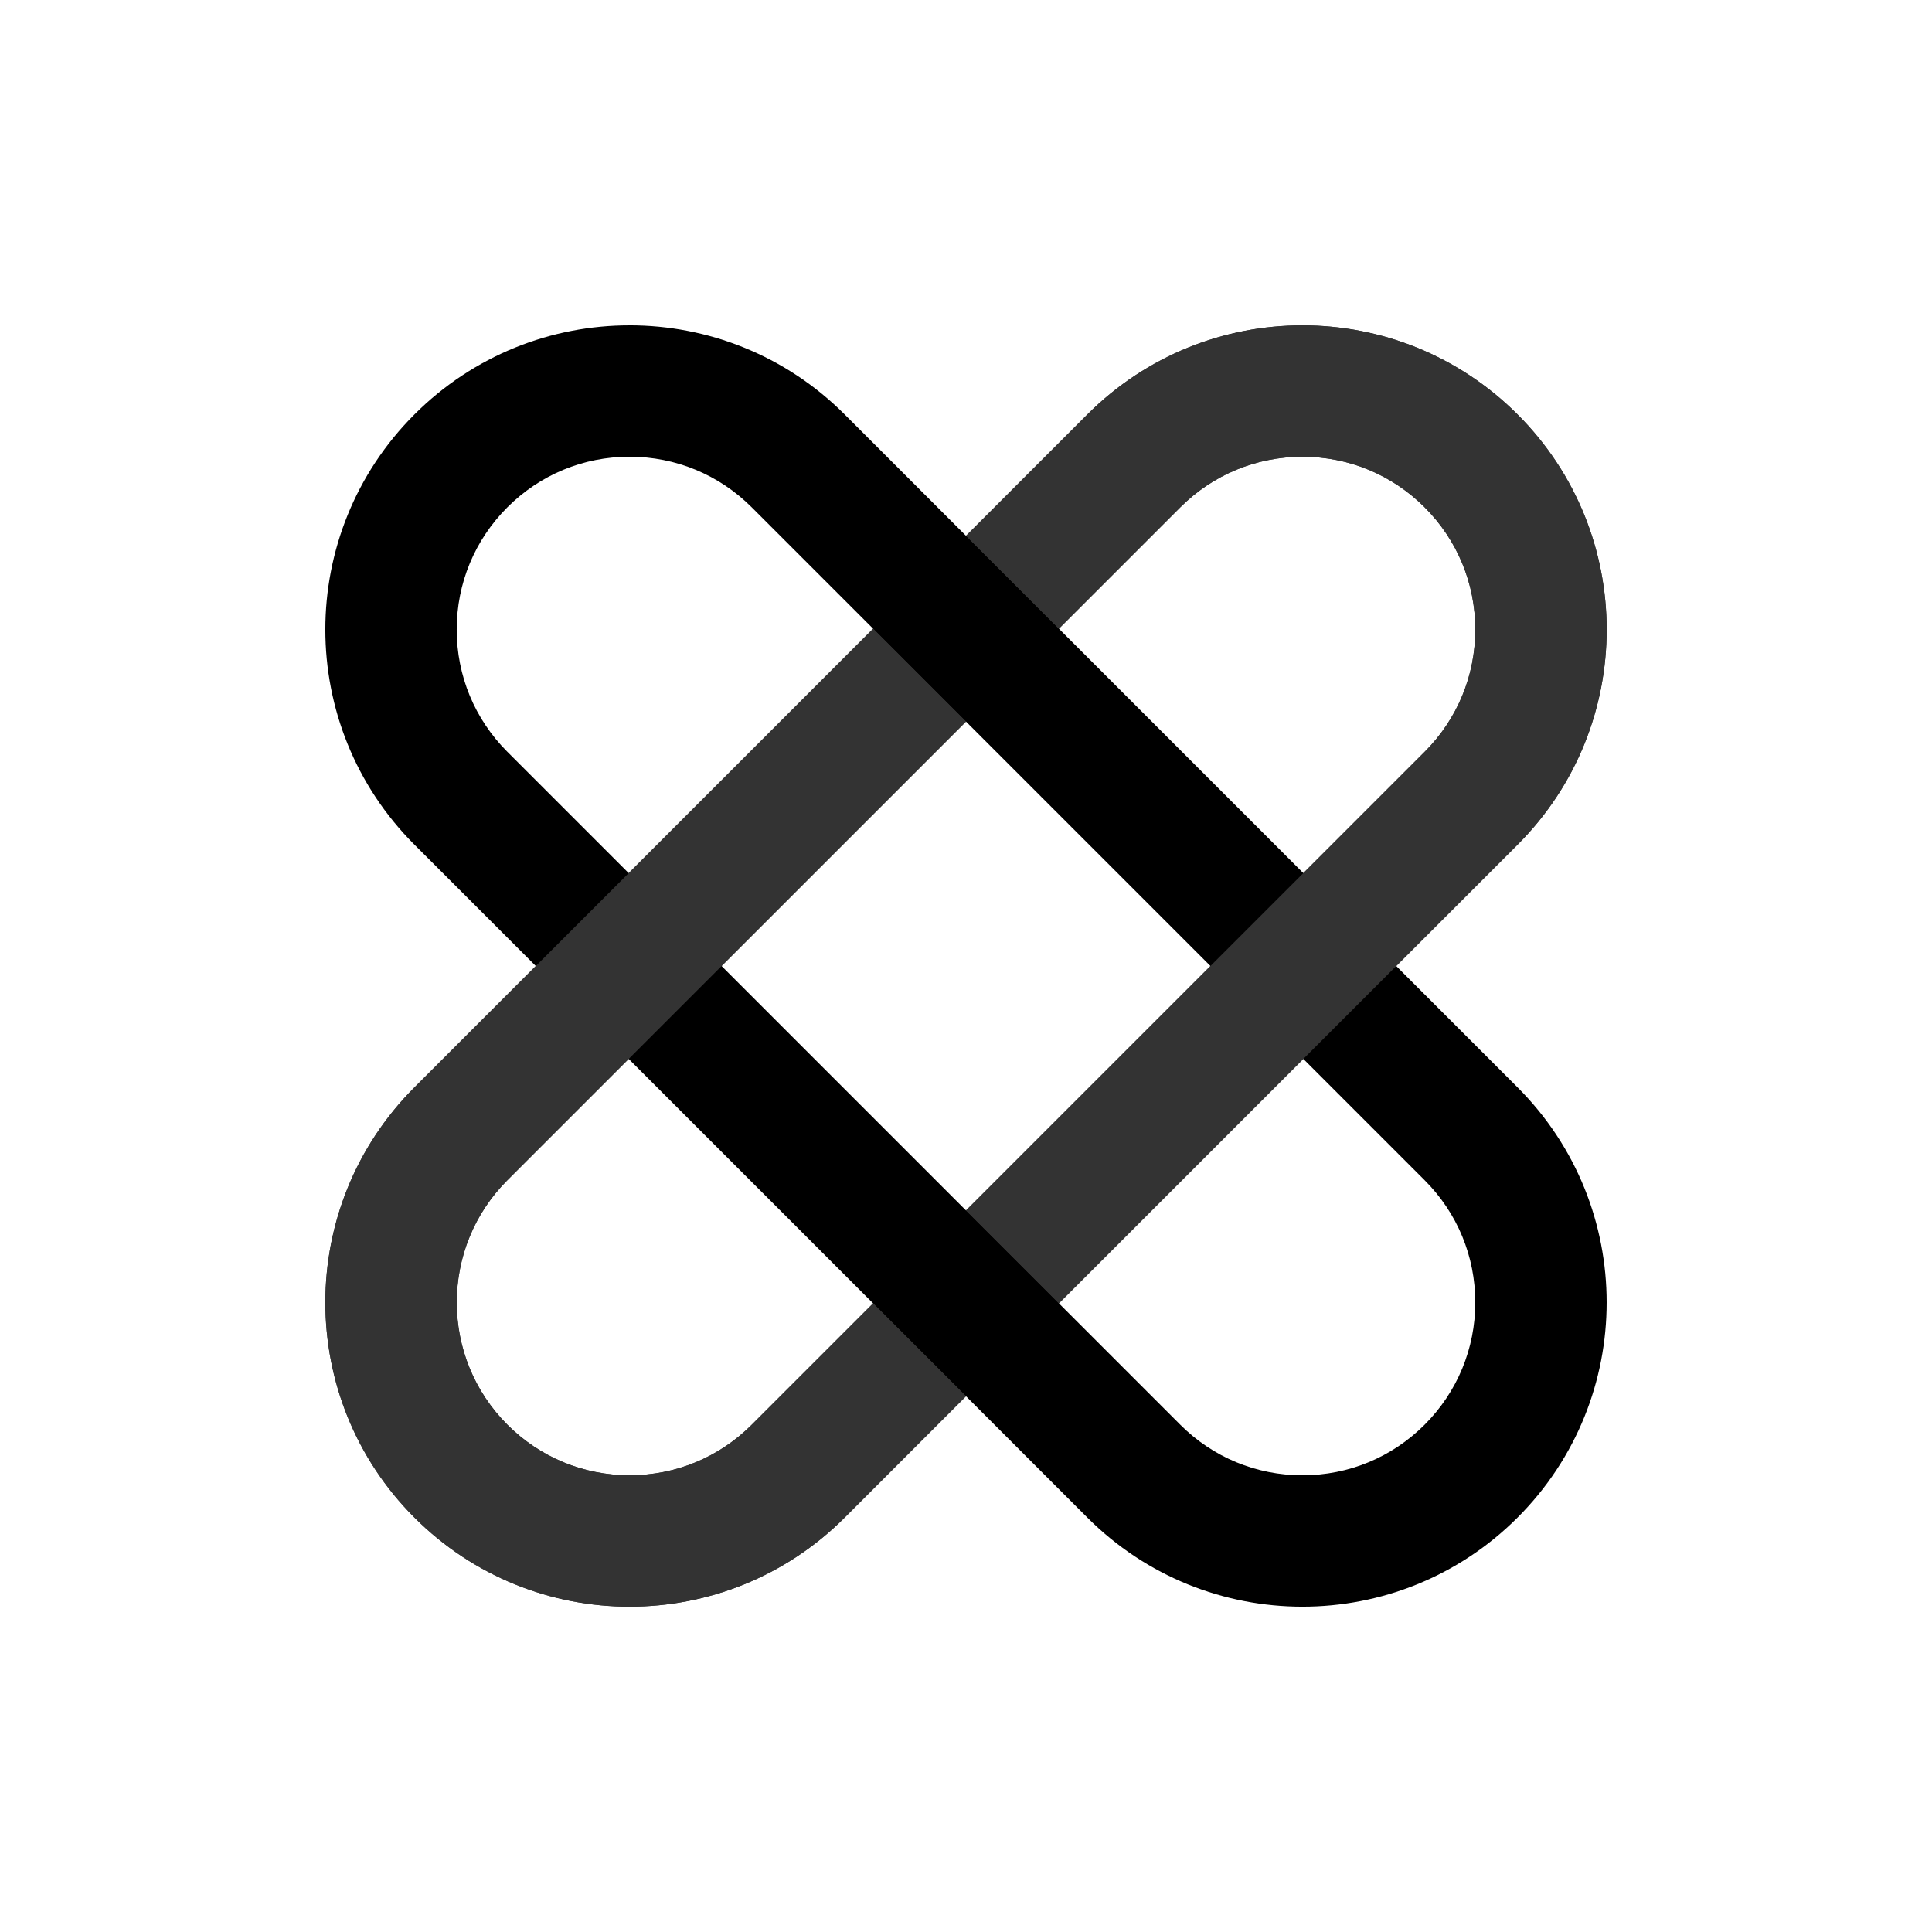
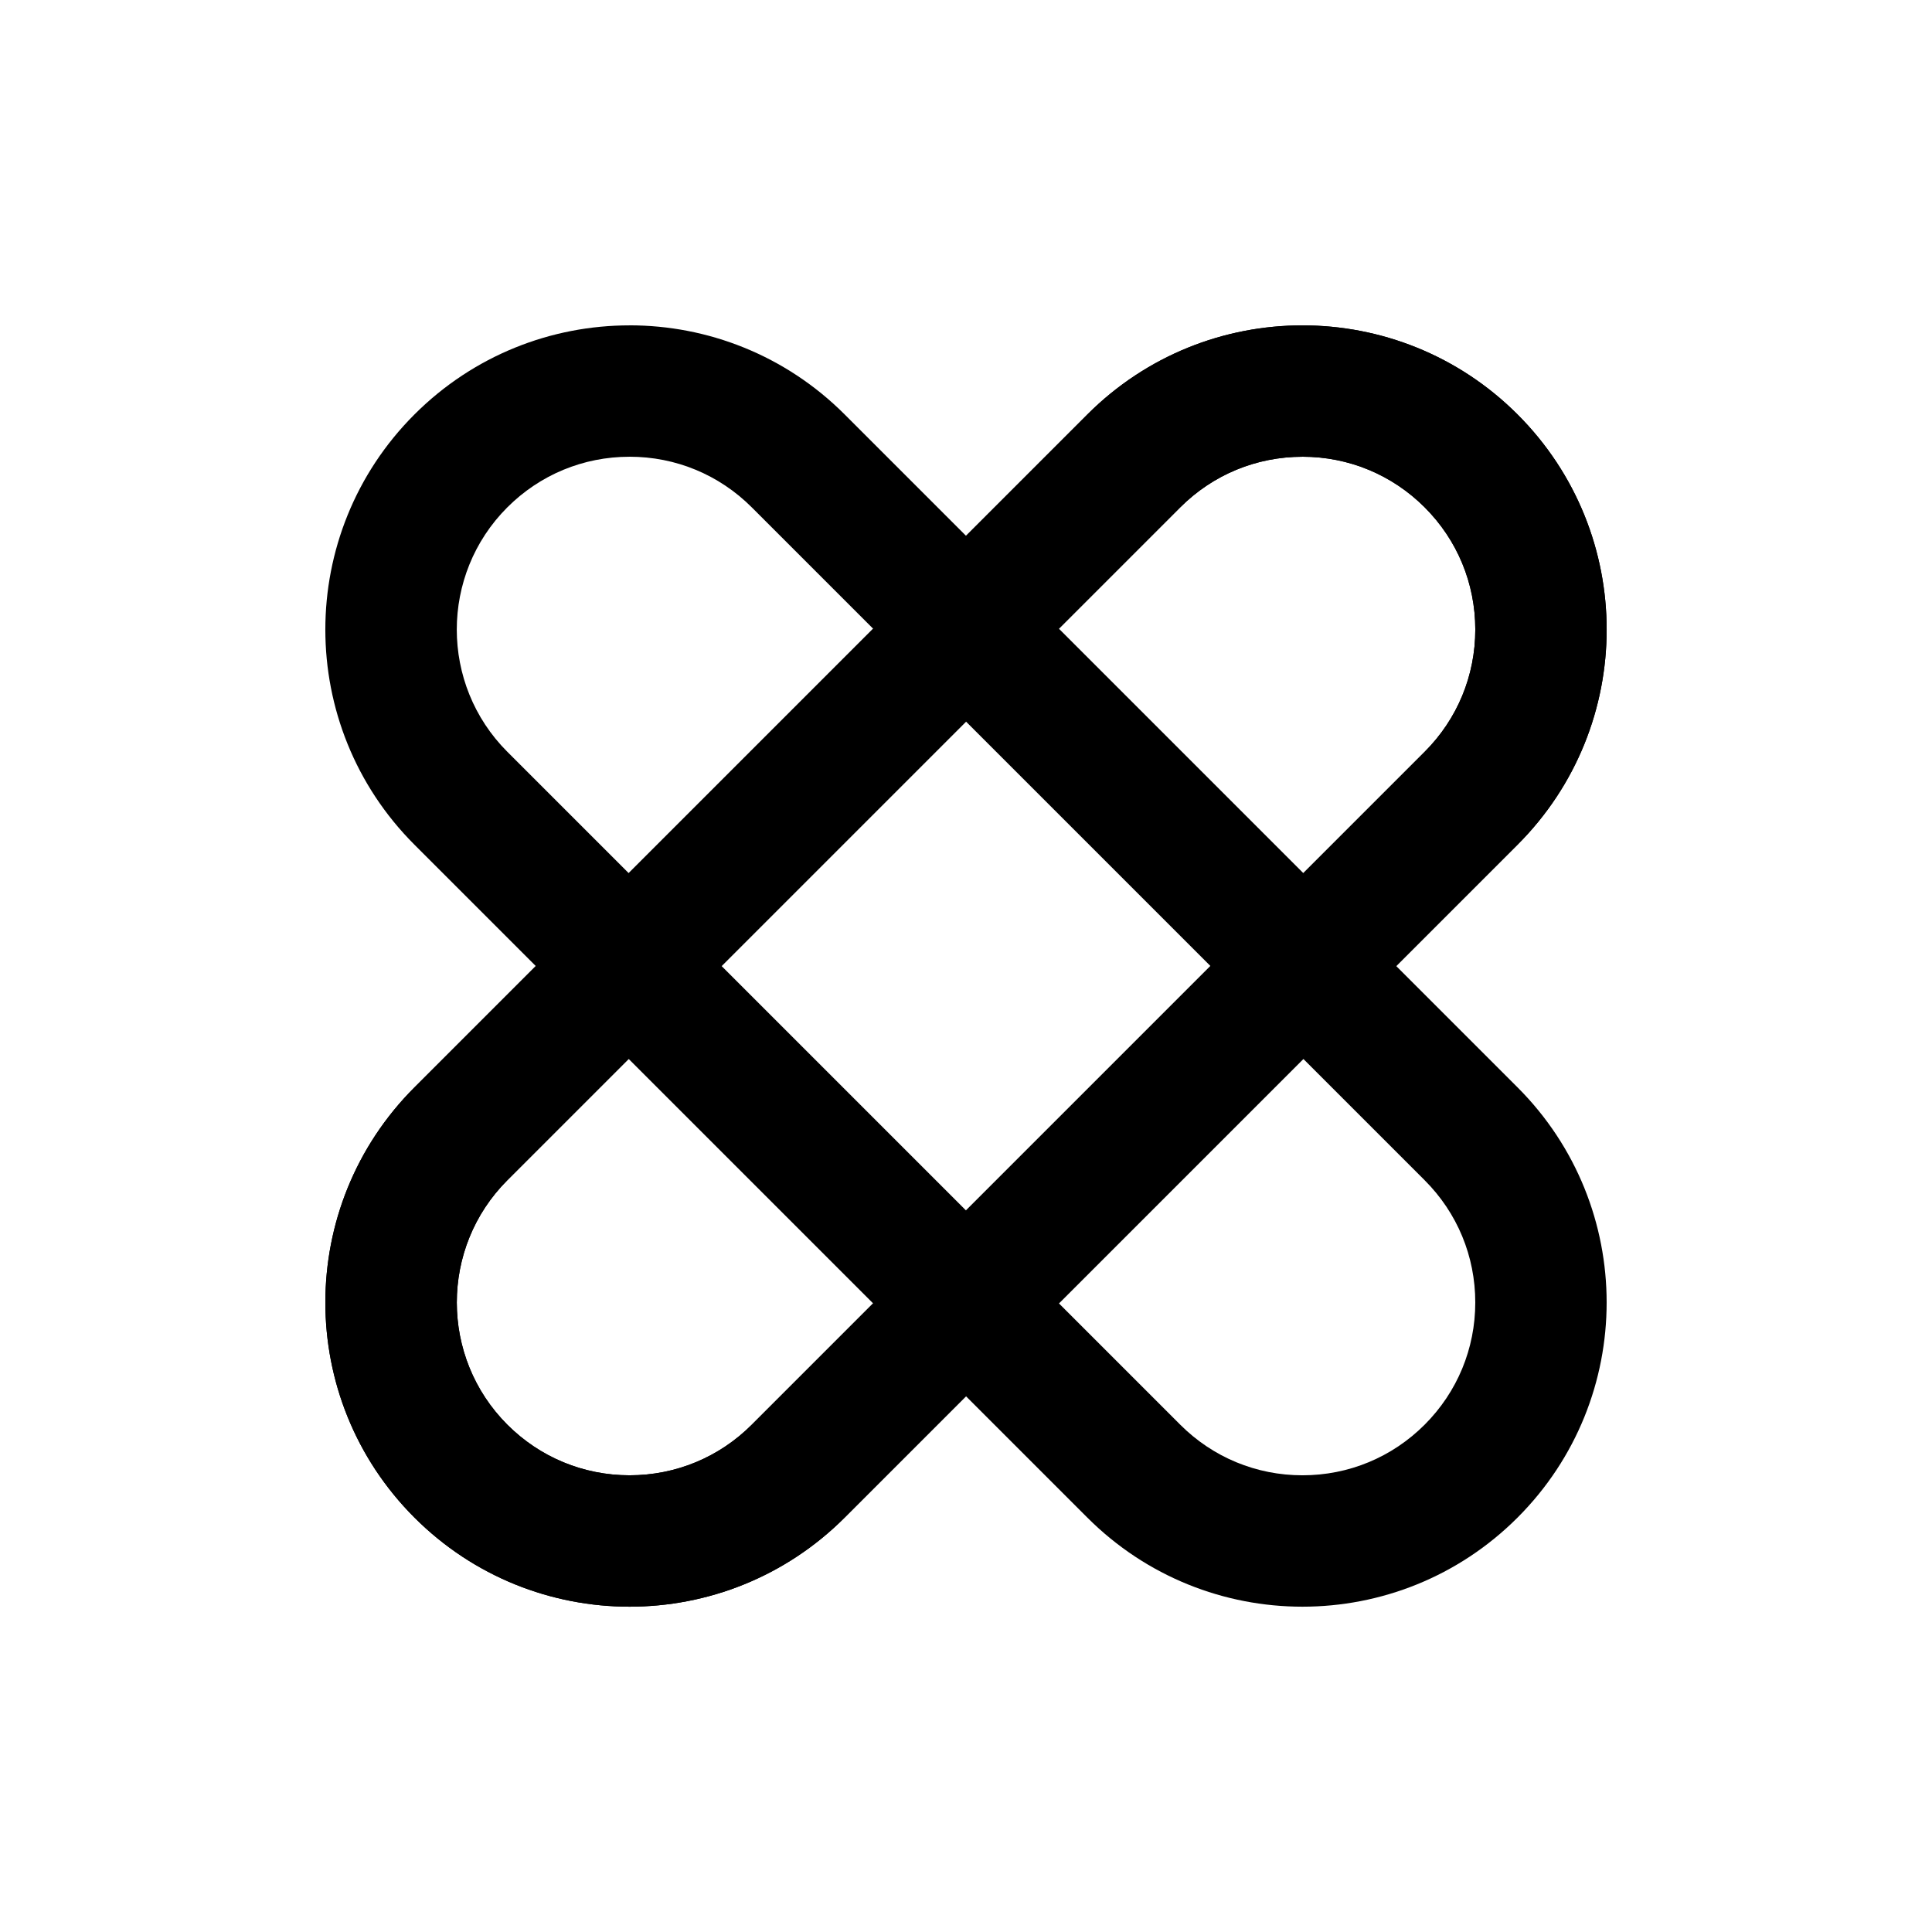
<svg xmlns="http://www.w3.org/2000/svg" id="Layer_1" viewBox="0 0 1000 1000">
  <defs>
-     <style>.cls-1{fill:#333;}.cls-2{clip-path:url(#clippath);}.cls-3{fill:none;}</style>
+     <style>.cls-1{clip-path:url(#clippath);}.cls-2{fill:none;}</style>
    <clipPath id="clippath">
-       <path class="cls-3" d="m166.4,166.4v667.21h667.21V166.4H166.4Zm334.31,556.99l-49.5-49.5,48.08-48.08,49.5,49.5-48.08,48.08Zm0-349.19l-49.5-49.5,48.08-48.08,49.5,49.5-48.08,48.08Z" />
+       <path class="cls-2" d="m166.4,166.4v667.21h667.21V166.4H166.4Zm334.31,556.99l-49.5-49.5,48.08-48.08,49.5,49.5-48.08,48.08Zm0-349.19l-49.5-49.5,48.08-48.08,49.5,49.5-48.08,48.08Z" />
    </clipPath>
  </defs>
-   <path class="cls-1" d="m674.15,236.4c23.9,0,46.36,9.31,63.26,26.2,16.9,16.9,26.2,39.36,26.2,63.26s-9.31,46.36-26.2,63.26l-348.29,348.29c-16.9,16.9-39.36,26.2-63.26,26.2s-46.36-9.31-63.26-26.2c-16.9-16.9-26.2-39.36-26.2-63.26s9.31-46.36,26.2-63.26l348.29-348.29c16.9-16.9,39.36-26.2,63.26-26.2m0-68c-40.3,0-80.59,15.37-111.34,46.12l-348.29,348.29c-61.49,61.49-61.49,161.19,0,222.68h0c30.75,30.75,71.04,46.12,111.34,46.12s80.59-15.37,111.34-46.12l348.29-348.29c61.49-61.49,61.49-161.19,0-222.68h0c-30.75-30.75-71.04-46.12-111.34-46.12h0Z" />
-   <path d="m325.85,236.4c23.89,0,46.36,9.31,63.26,26.2l348.29,348.29c16.9,16.9,26.2,39.36,26.2,63.26s-9.31,46.36-26.2,63.26c-16.9,16.9-39.36,26.2-63.26,26.2s-46.36-9.31-63.26-26.2l-348.29-348.29c-16.9-16.9-26.2-39.36-26.2-63.26s9.31-46.36,26.2-63.26c16.9-16.9,39.36-26.2,63.26-26.2m0-68c-40.3,0-80.59,15.37-111.34,46.12h0c-61.49,61.49-61.49,161.19,0,222.68l348.29,348.29c30.75,30.75,71.04,46.12,111.34,46.12s80.59-15.37,111.34-46.12h0c61.49-61.49,61.49-161.19,0-222.68L437.19,214.51c-30.75-30.75-71.04-46.12-111.34-46.12h0Z" />
-   <g class="cls-2">
-     <path class="cls-1" d="m674.15,236.4c23.9,0,46.36,9.31,63.26,26.2,16.9,16.9,26.2,39.36,26.2,63.26s-9.31,46.36-26.2,63.26l-348.29,348.29c-16.9,16.9-39.36,26.2-63.26,26.2s-46.36-9.31-63.26-26.2c-34.88-34.88-34.88-91.63,0-126.51l348.29-348.29c16.9-16.9,39.36-26.2,63.26-26.2m0-68c-40.3,0-80.59,15.37-111.34,46.12l-348.29,348.29c-61.49,61.49-61.49,161.19,0,222.68h0c30.75,30.75,71.04,46.12,111.34,46.12s80.59-15.37,111.34-46.12l348.29-348.29c61.49-61.49,61.49-161.19,0-222.68h0c-30.75-30.75-71.04-46.12-111.34-46.12h0Z" />
+   <path d="m674.15,236.4c23.9,0,46.36,9.31,63.26,26.2,16.9,16.9,26.2,39.36,26.2,63.26s-9.31,46.36-26.2,63.26l-348.29,348.29c-16.9,16.9-39.36,26.2-63.26,26.2s-46.36-9.31-63.26-26.2c-34.88-34.88-34.88-91.63,0-126.51l348.29-348.29c16.9-16.9,39.36-26.2,63.26-26.2m0-68c-40.3,0-80.59,15.37-111.34,46.12l-348.29,348.29c-61.49,61.49-61.49,161.19,0,222.68h0c30.75,30.75,71.04,46.12,111.34,46.12s80.59-15.37,111.34-46.12l348.29-348.29c61.49-61.49,61.49-161.19,0-222.68h0c-30.75-30.75-71.04-46.12-111.34-46.12h0Z" />
+   <path d="m325.85,236.4c23.9,0,46.36,9.31,63.26,26.2l348.29,348.29c16.9,16.9,26.2,39.36,26.2,63.26s-9.31,46.36-26.2,63.26c-16.9,16.9-39.36,26.2-63.26,26.2s-46.36-9.31-63.26-26.2l-348.29-348.29c-34.88-34.88-34.88-91.63,0-126.51,16.9-16.9,39.36-26.2,63.26-26.2m0-68c-40.3,0-80.59,15.37-111.34,46.12h0c-61.49,61.49-61.49,161.19,0,222.68l348.29,348.29c30.75,30.75,71.04,46.12,111.34,46.12s80.59-15.37,111.34-46.12h0c61.49-61.49,61.49-161.19,0-222.68L437.19,214.51c-30.75-30.75-71.04-46.12-111.34-46.12h0Z" />
+   <g class="cls-1">
+     <path d="m674.15,236.4c23.9,0,46.36,9.31,63.26,26.2,16.9,16.9,26.2,39.36,26.2,63.26s-9.31,46.36-26.2,63.26l-348.29,348.29c-16.9,16.9-39.36,26.2-63.26,26.2s-46.36-9.31-63.26-26.2c-34.88-34.88-34.88-91.63,0-126.51l348.29-348.29c16.9-16.9,39.36-26.2,63.26-26.2m0-68c-40.3,0-80.59,15.37-111.34,46.12l-348.29,348.29c-61.49,61.49-61.49,161.19,0,222.68h0c30.75,30.75,71.04,46.12,111.34,46.12s80.59-15.37,111.34-46.12l348.29-348.29c61.49-61.49,61.49-161.19,0-222.68h0c-30.75-30.75-71.04-46.12-111.34-46.12h0Z" />
  </g>
</svg>
